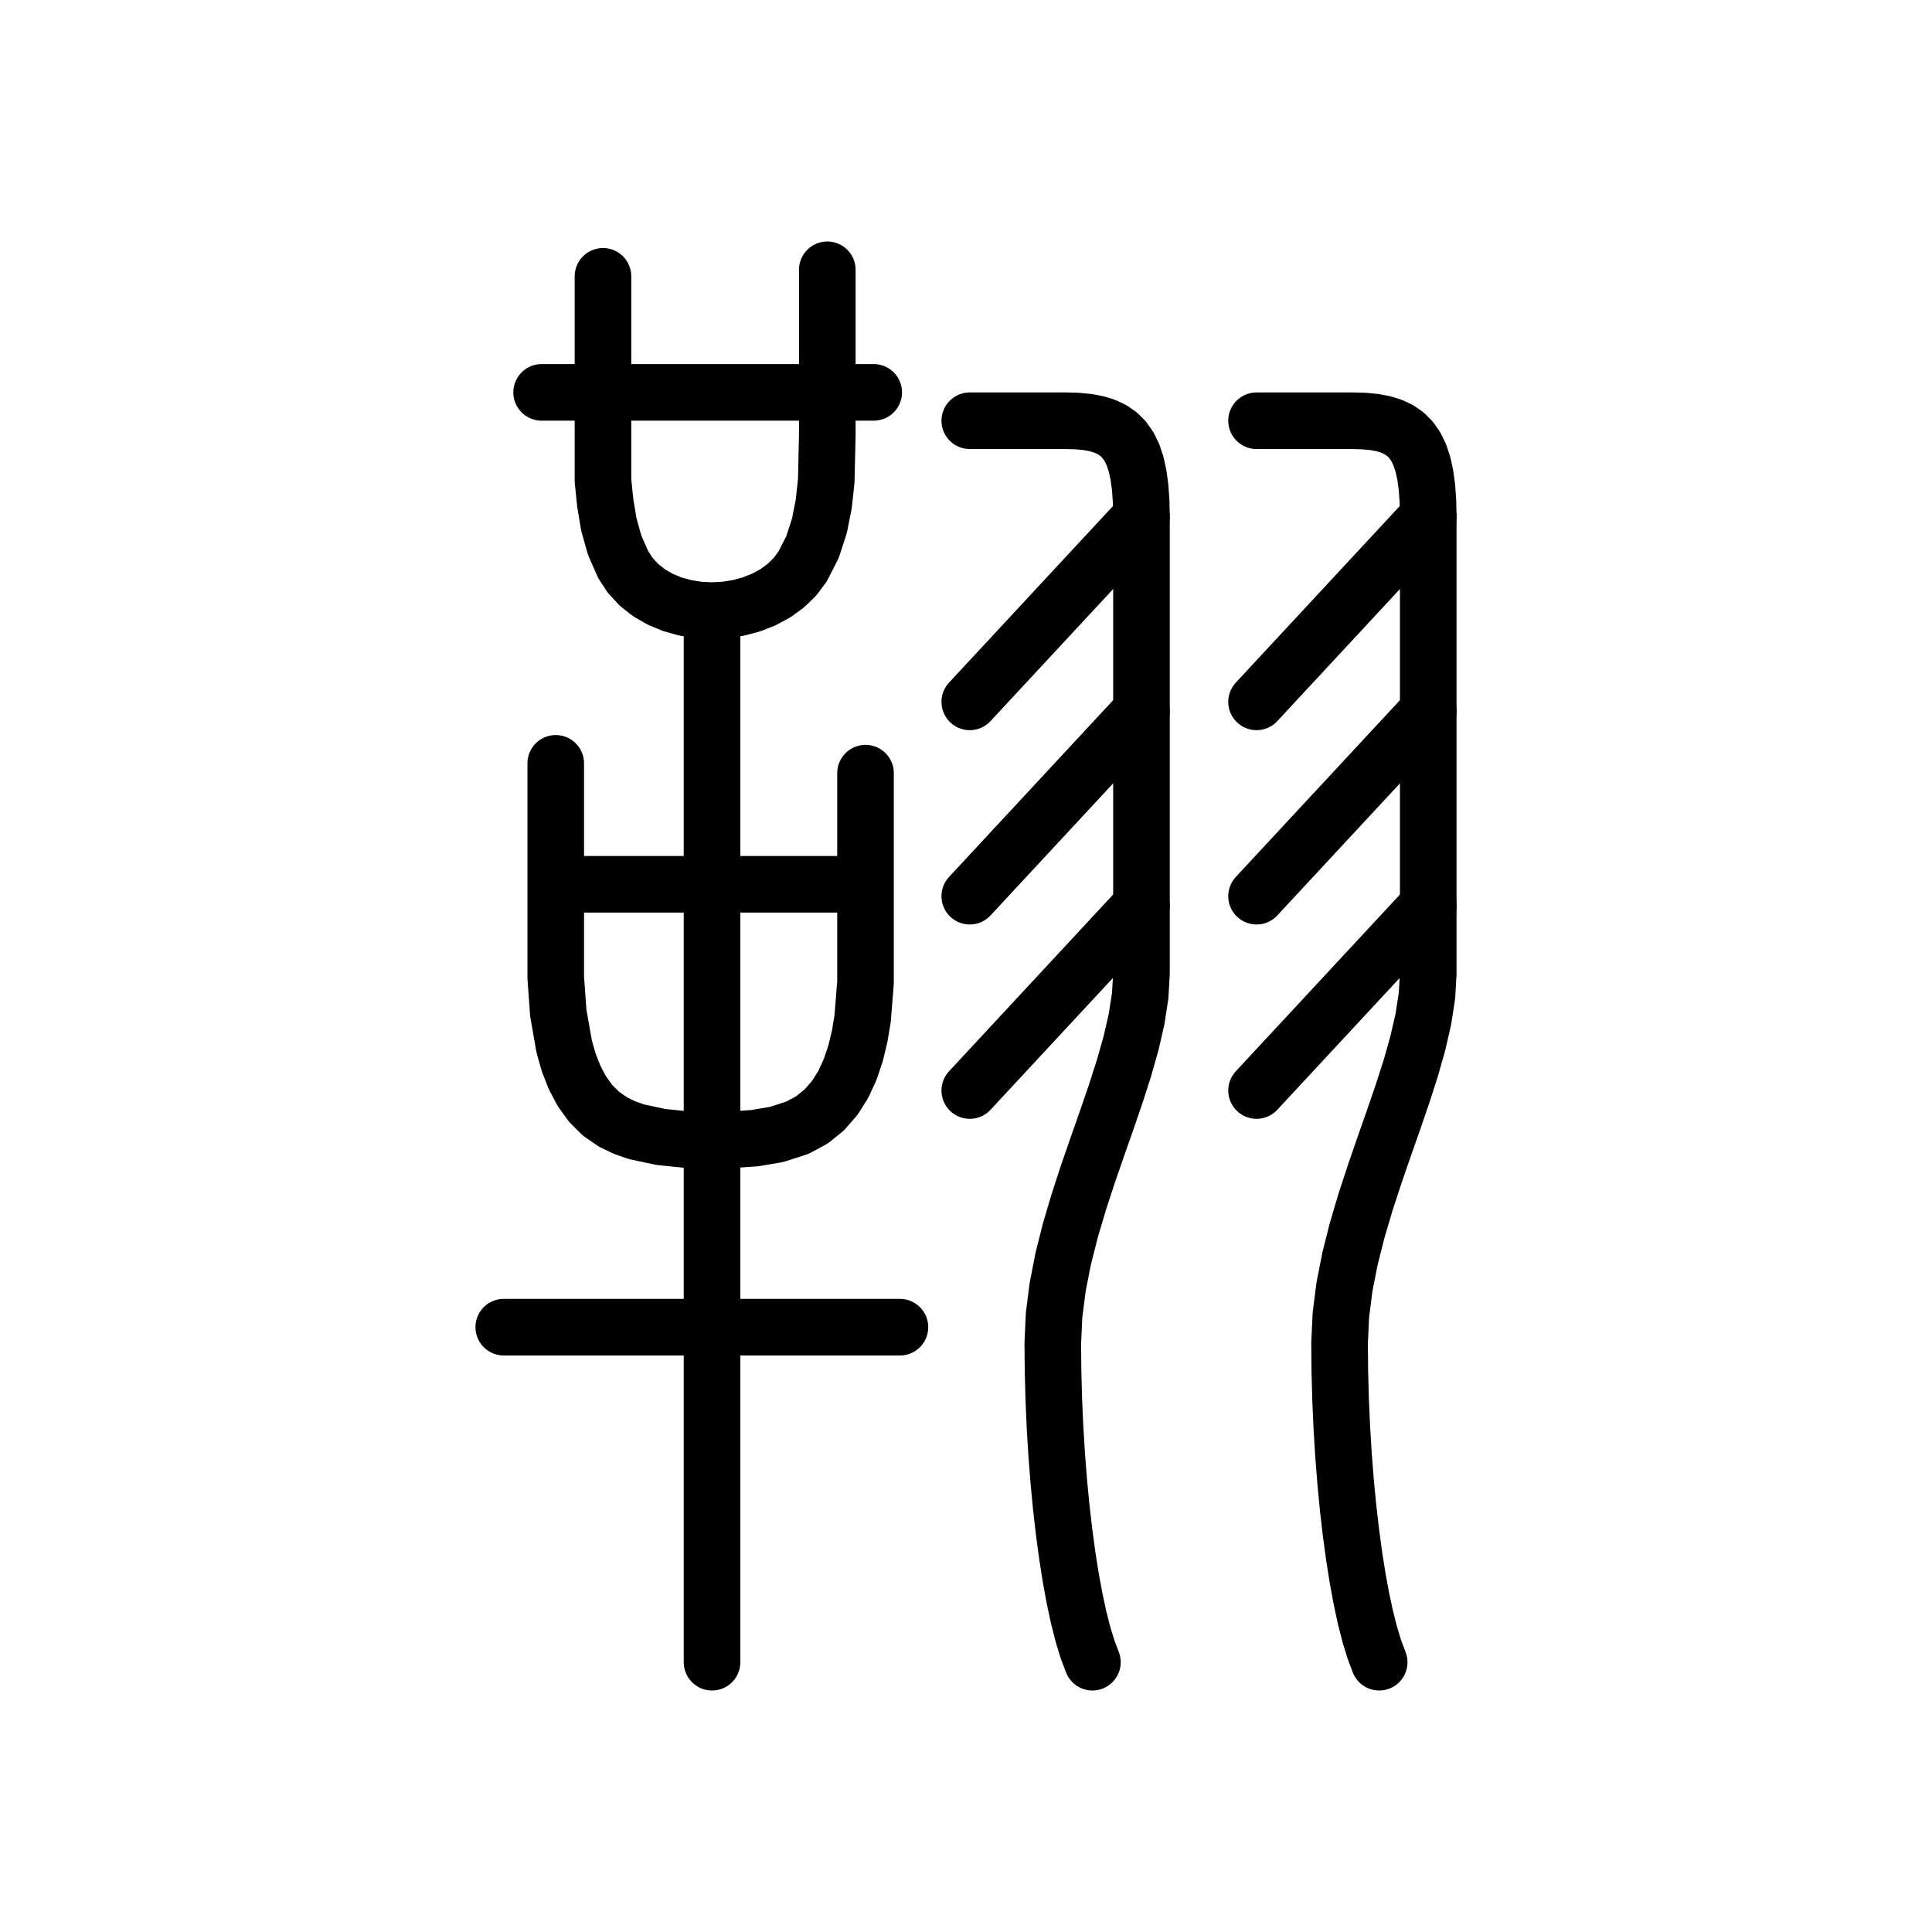
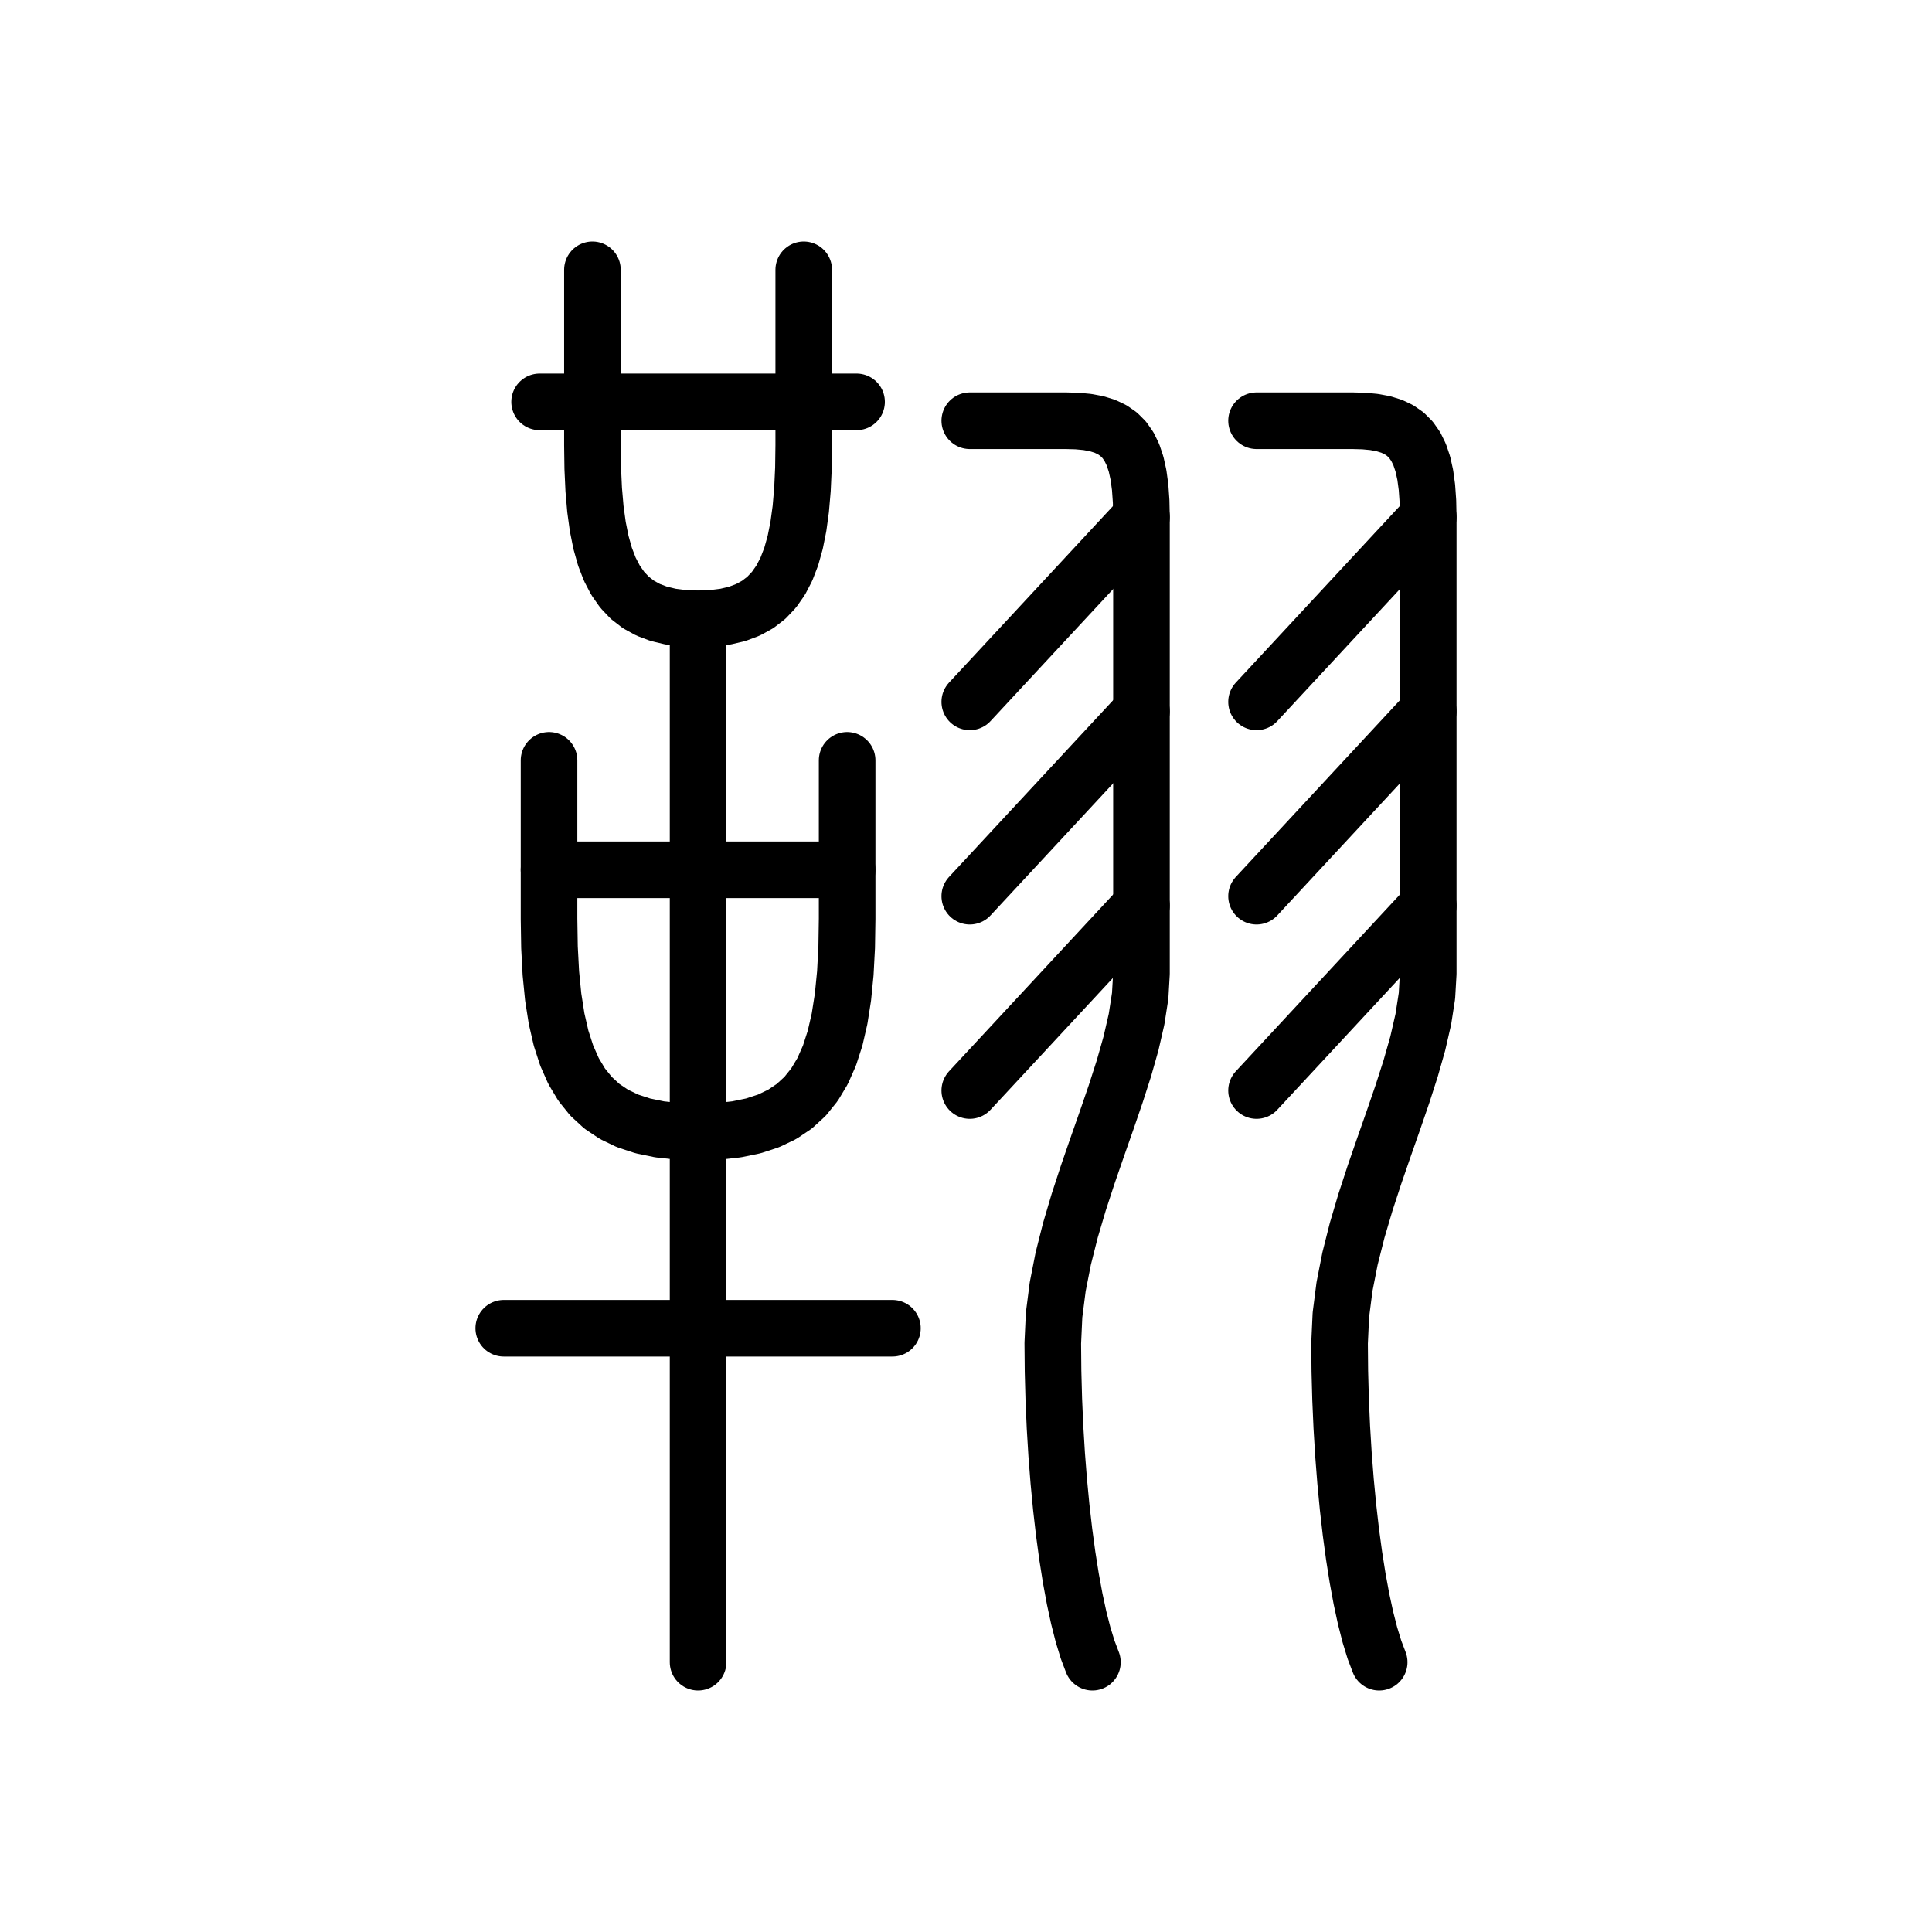
<svg xmlns="http://www.w3.org/2000/svg" viewBox="0 0 1024 1024" data-codepoint="U+3DA2C" data-advance="1024" data-schema="seal-centerline-1">
  <g transform="matrix(1 0 0 -1 0 832)" fill="none" stroke="#000" stroke-width="30" stroke-linecap="round" stroke-linejoin="round">
-     <path id="stroke-1" d="M 294.791 363.31 L 458.451 363.31" />
-     <path id="stroke-2" d="M 377.393 507.099 L 377.393 -49.0" />
-     <path id="stroke-3" d="M 267.0 128.571 L 476.979 128.571" />
-     <path id="stroke-4" d="M 287.071 624.036 L 463.084 624.036" />
-     <path id="stroke-5" d="M 294.553 427.408 L 294.553 363.31 L 294.553 332.129 L 294.553 313.89 L 295.888 295.252 L 299.044 277.239 L 301.471 268.786 L 304.564 260.875 L 308.398 253.631 L 313.05 247.184 L 318.594 241.662 L 325.105 237.193 L 331.054 234.342 L 337.267 232.162 L 350.238 229.387 L 363.522 228.022 L 377.393 227.221 L 400.011 228.753 L 411.578 230.706 L 422.698 234.3 L 430.384 238.46 L 436.929 243.761 L 442.421 250.068 L 446.95 257.249 L 450.603 265.172 L 453.471 273.703 L 455.64 282.711 L 457.2 292.061 L 458.743 311.263 L 458.743 330.245 L 458.743 363.31 L 458.743 422.212" />
-     <path id="stroke-6" d="M 319.587 685.536 L 319.587 623.488 L 319.587 601.013 L 319.587 577.326 L 320.783 565.534 L 322.694 554.045 L 325.772 543.061 L 330.281 532.785 L 334.063 527.006 L 338.675 522.018 L 344 517.814 L 349.923 514.389 L 356.327 511.736 L 363.097 509.849 L 370.117 508.723 L 377.271 508.35 L 384.442 508.725 L 391.517 509.842 L 398.377 511.694 L 404.908 514.275 L 410.994 517.58 L 416.519 521.602 L 421.367 526.334 L 425.421 531.771 L 430.647 542.057 L 434.287 553.209 L 436.621 564.982 L 437.93 577.134 L 438.486 601.6 L 438.486 624.66 L 438.486 689.0" />
+     <path id="stroke-1" d="M 291.0 371.0 L 449.0 371.0" />
+     <path id="stroke-2" d="M 370.0 504.0 L 370.0 -49.0" />
+     <path id="stroke-3" d="M 267.0 128.0 L 473.0 128.0" />
+     <path id="stroke-4" d="M 286.0 619.0 L 454.0 619.0" />
+     <path id="stroke-5" d="M 291.0 429.0 L 291.0 345.0 L 291.236 329.951 L 291.964 316.136 L 293.213 303.521 L 295.012 292.067 L 297.389 281.738 L 300.374 272.499 L 303.995 264.313 L 308.281 257.142 L 313.262 250.952 L 318.966 245.706 L 325.423 241.366 L 332.66 237.897 L 340.708 235.263 L 349.594 233.426 L 359.349 232.35 L 370.0 232.0 L 380.651 232.35 L 390.406 233.426 L 399.292 235.263 L 407.34 237.897 L 414.577 241.366 L 421.034 245.706 L 426.738 250.952 L 431.719 257.142 L 436.005 264.313 L 439.626 272.499 L 442.611 281.738 L 444.988 292.067 L 446.787 303.521 L 448.036 316.136 L 448.764 329.951 L 449.0 345.0 L 449.0 429.0" />
+     <path id="stroke-6" d="M 314.0 689.0 L 314.0 596.0 L 314.167 583.748 L 314.684 572.5 L 315.569 562.229 L 316.844 552.904 L 318.529 544.495 L 320.645 536.973 L 323.211 530.308 L 326.25 524.47 L 329.781 519.43 L 333.824 515.159 L 338.401 511.625 L 343.531 508.801 L 349.236 506.656 L 355.535 505.161 L 362.45 504.285 L 370.0 504.0 L 377.55 504.285 L 384.465 505.161 L 390.764 506.656 L 396.469 508.801 L 401.599 511.625 L 406.176 515.159 L 410.219 519.43 L 413.75 524.47 L 416.789 530.308 L 419.355 536.973 L 421.471 544.495 L 423.156 552.904 L 424.431 562.229 L 425.316 572.5 L 425.833 583.748 L 426.0 596.0 L 426.0 689.0" />
    <path id="stroke-7" d="M 514.0 357.0 L 605.0 455.0" />
    <path id="stroke-8" d="M 514.0 460.0 L 605.0 558.0" />
    <path id="stroke-9" d="M 514.0 254.0 L 605.0 352.0" />
    <path id="stroke-10" d="M 514.0 609.0 L 565.0 609.0 L 570.941 608.839 L 576.347 608.327 L 581.232 607.416 L 585.612 606.061 L 589.503 604.217 L 592.918 601.837 L 595.875 598.875 L 598.388 595.286 L 600.472 591.023 L 602.143 586.041 L 603.416 580.293 L 604.306 573.735 L 604.829 566.319 L 605.0 558.0 L 605.0 316.0 L 604.315 304.155 L 602.397 291.793 L 599.45 278.96 L 595.682 265.704 L 591.297 252.071 L 586.501 238.108 L 581.5 223.86 L 576.499 209.375 L 571.703 194.698 L 567.318 179.878 L 563.55 164.959 L 560.603 149.989 L 558.685 135.013 L 558.0 120.08 L 558.136 105.168 L 558.534 90.294 L 559.181 75.556 L 560.064 61.055 L 561.171 46.891 L 562.487 33.163 L 564.0 19.97 L 565.697 7.413 L 567.564 -4.409 L 569.589 -15.396 L 571.758 -25.448 L 574.058 -34.466 L 576.477 -42.35 L 579.0 -49.0" />
    <path id="stroke-11" d="M 666.0 357.0 L 757.0 455.0" />
    <path id="stroke-12" d="M 666.0 460.0 L 757.0 558.0" />
    <path id="stroke-13" d="M 666.0 254.0 L 757.0 352.0" />
    <path id="stroke-14" d="M 666.0 609.0 L 717.0 609.0 L 722.941 608.839 L 728.347 608.327 L 733.232 607.416 L 737.612 606.061 L 741.503 604.217 L 744.918 601.837 L 747.875 598.875 L 750.388 595.286 L 752.472 591.023 L 754.143 586.041 L 755.416 580.293 L 756.306 573.735 L 756.829 566.319 L 757.0 558.0 L 757.0 316.0 L 756.315 304.155 L 754.397 291.793 L 751.45 278.96 L 747.682 265.704 L 743.297 252.071 L 738.501 238.108 L 733.5 223.86 L 728.499 209.375 L 723.703 194.698 L 719.318 179.878 L 715.55 164.959 L 712.603 149.989 L 710.685 135.013 L 710.0 120.08 L 710.136 105.168 L 710.534 90.294 L 711.181 75.556 L 712.064 61.055 L 713.171 46.891 L 714.487 33.163 L 716.0 19.97 L 717.697 7.413 L 719.564 -4.409 L 721.589 -15.396 L 723.758 -25.448 L 726.058 -34.466 L 728.477 -42.35 L 731.0 -49.0" />
  </g>
</svg>
